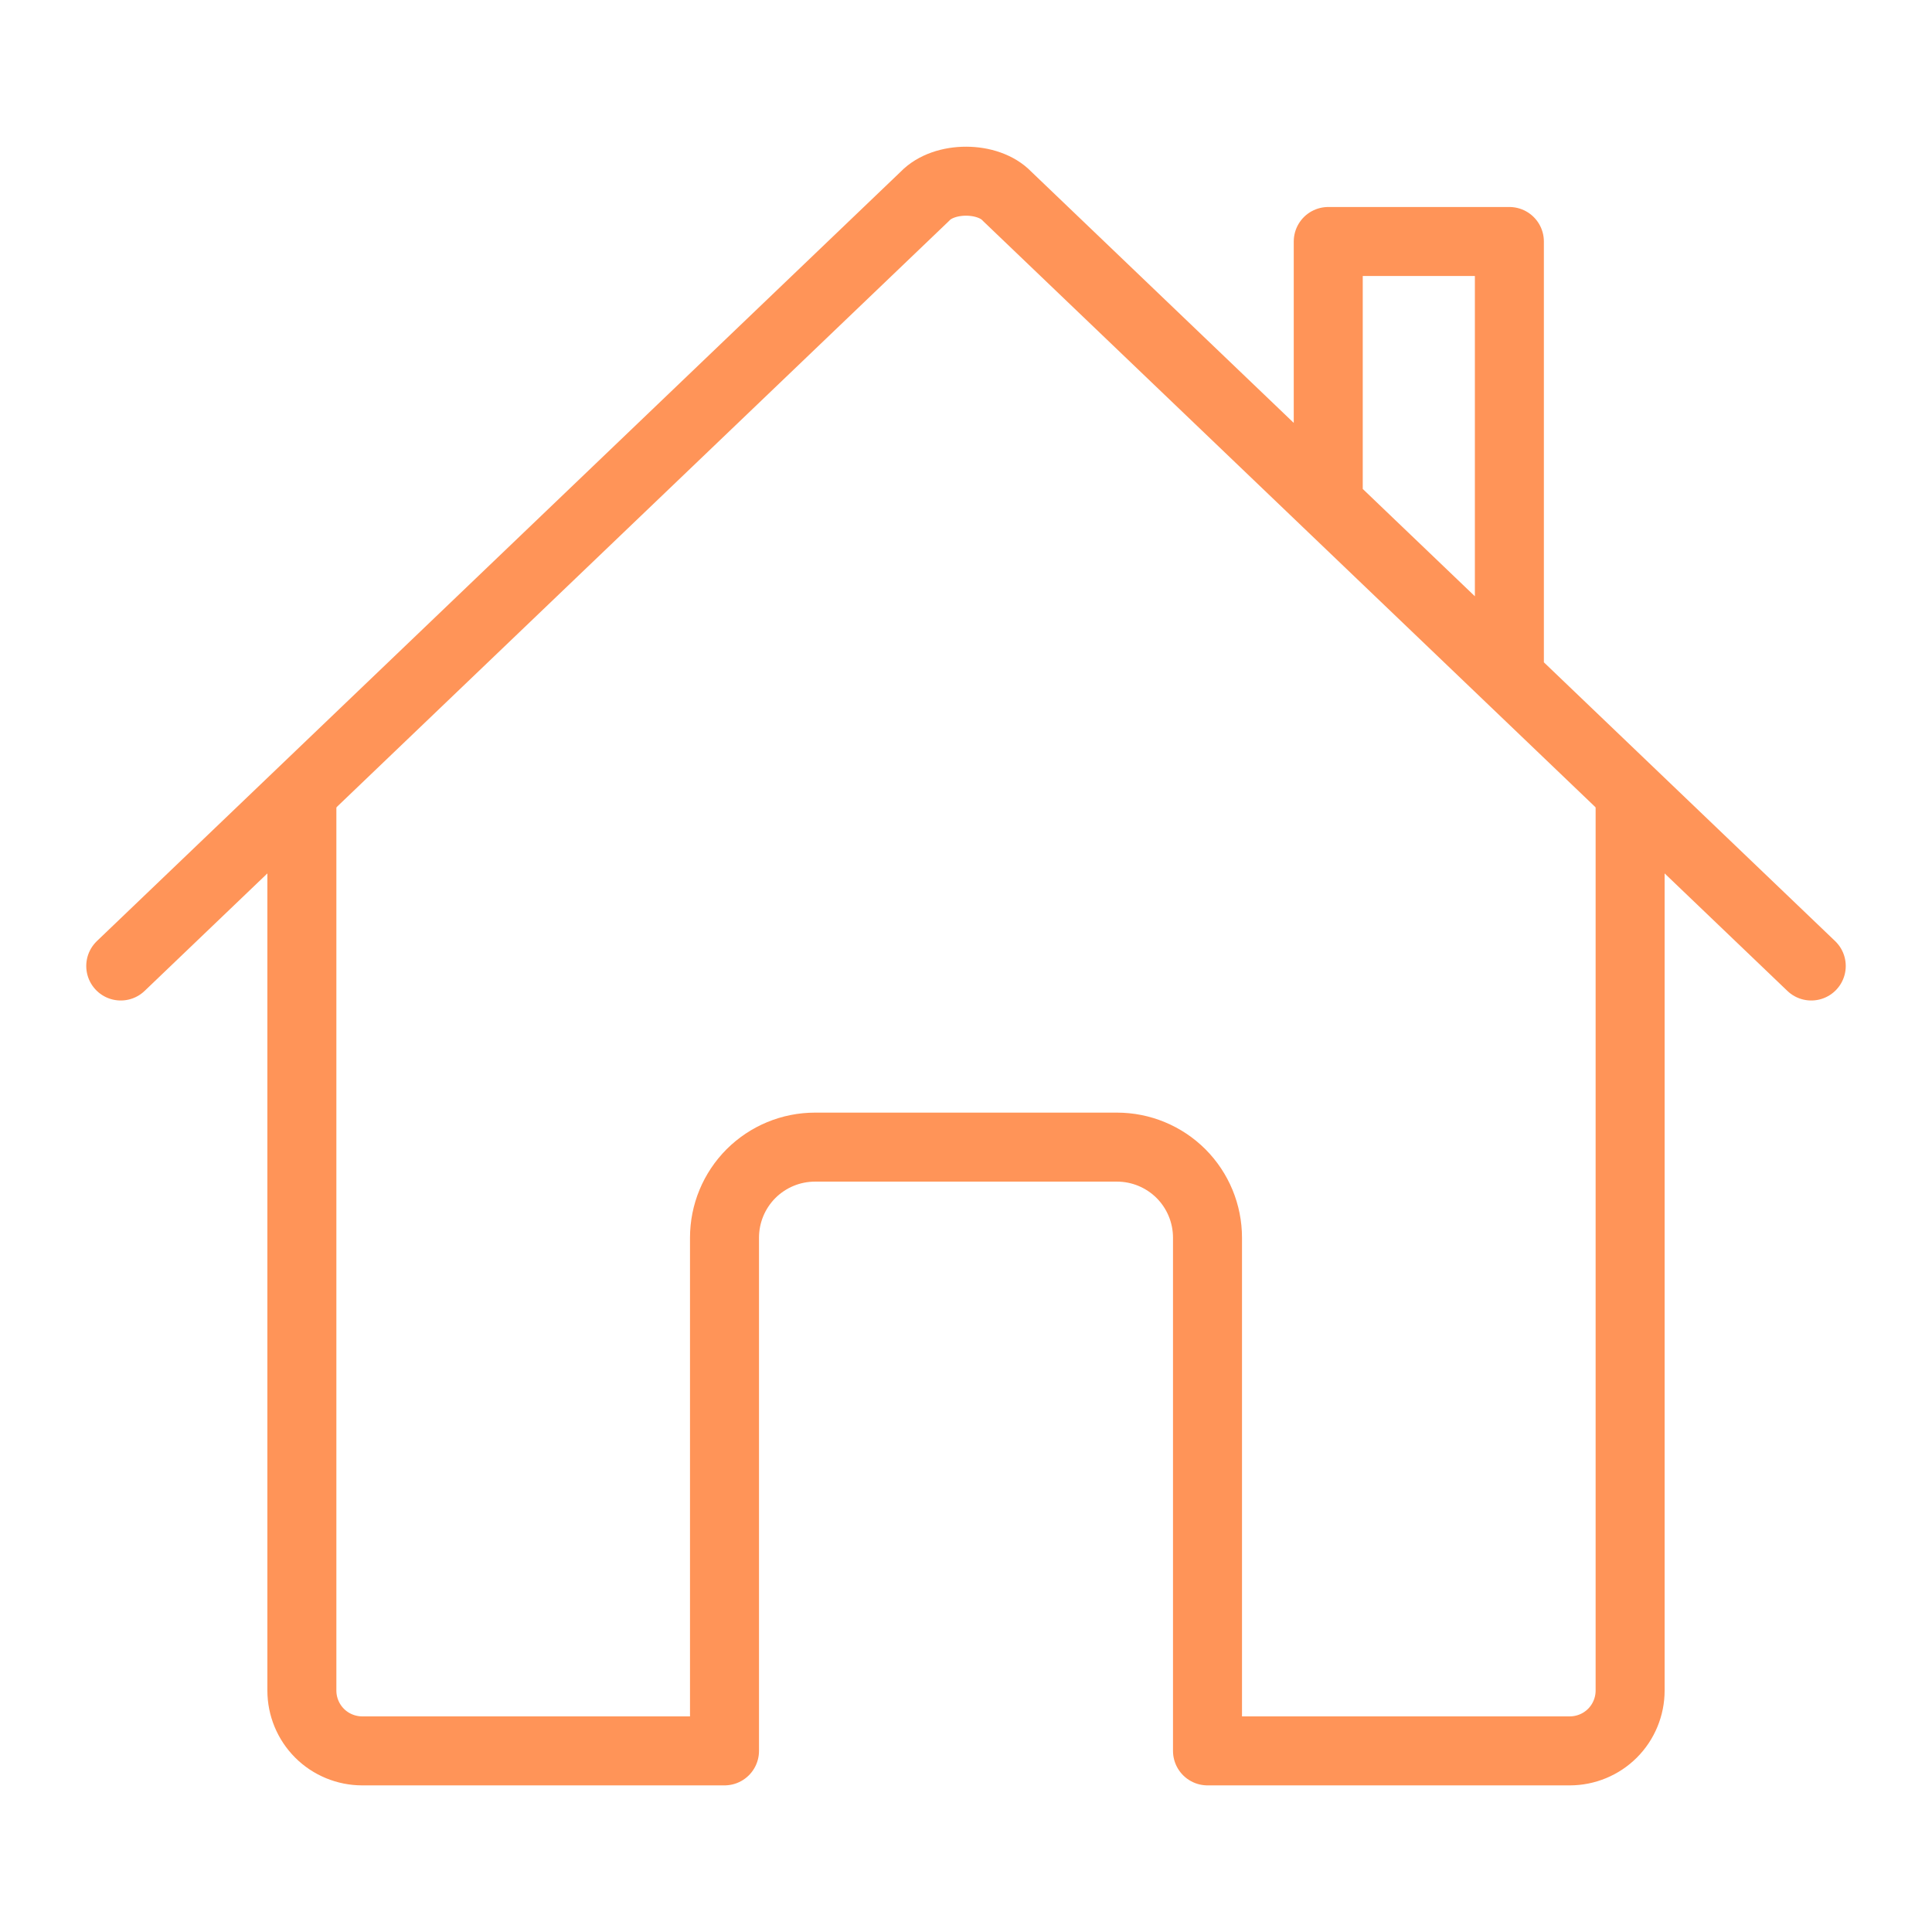
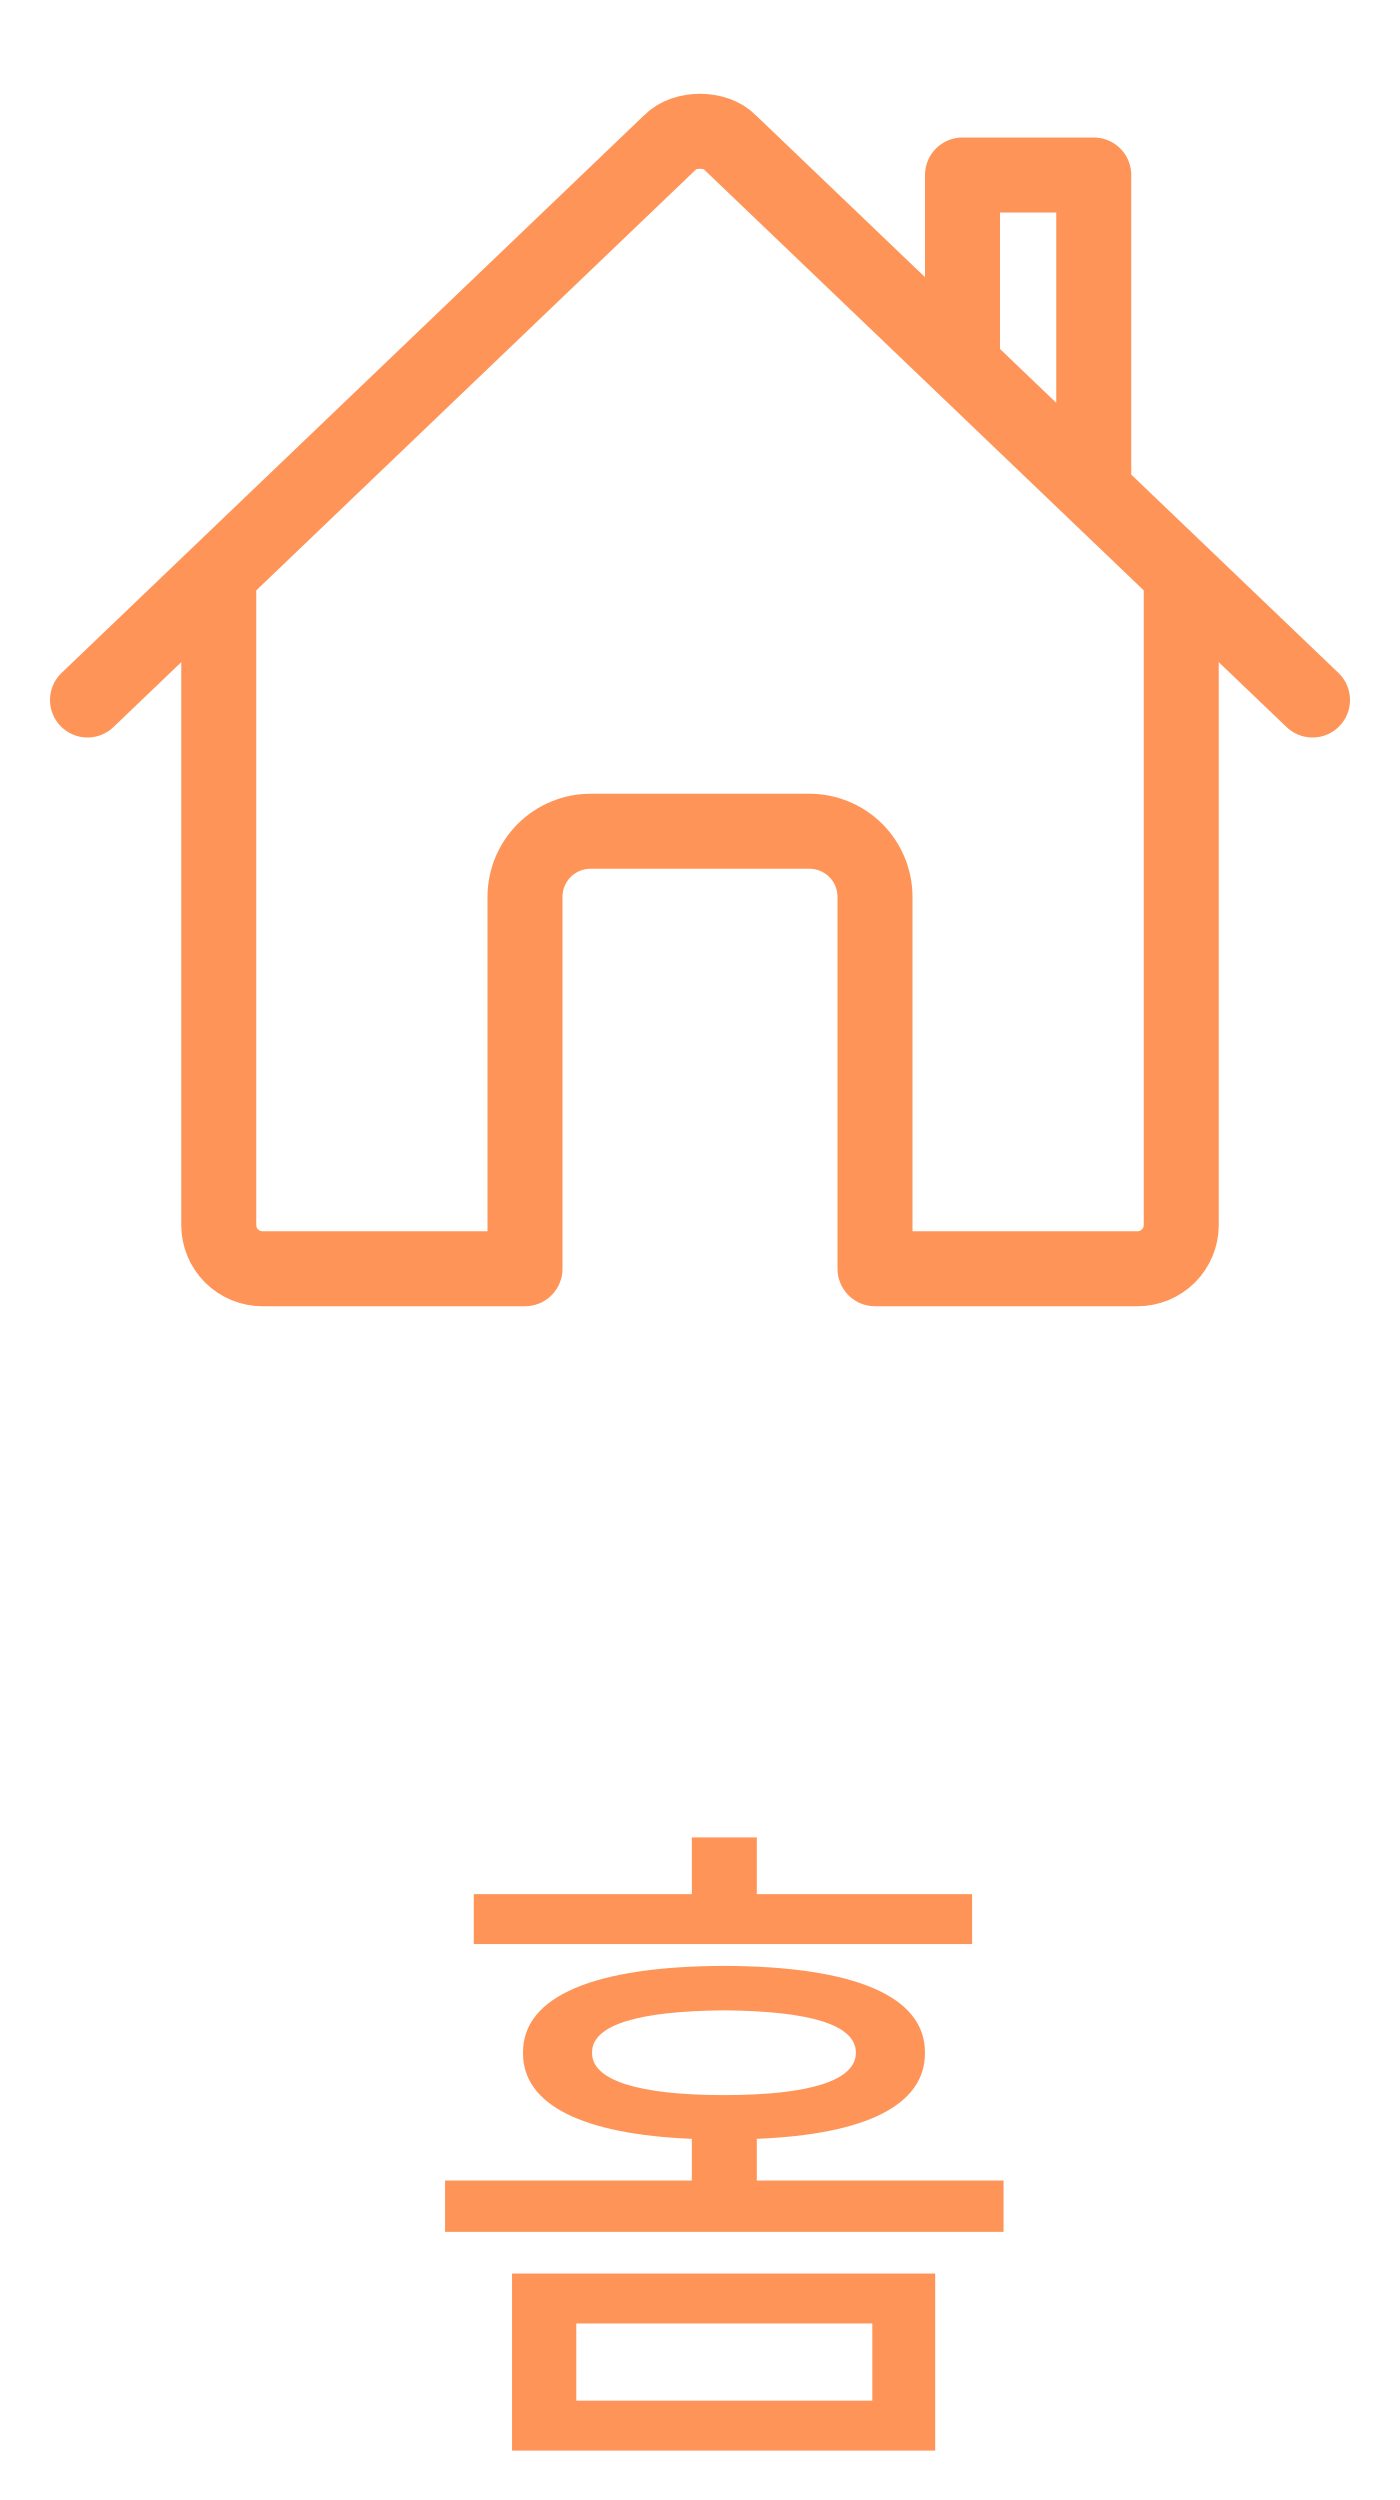
- <svg xmlns="http://www.w3.org/2000/svg" width="28" height="28" viewBox="0 0 28 28" fill="none">
-   <path d="M4.375 11.594V24.5C4.375 24.732 4.467 24.955 4.631 25.119C4.795 25.283 5.018 25.375 5.25 25.375H10.5V17.938C10.5 17.589 10.638 17.256 10.884 17.009C11.131 16.763 11.464 16.625 11.812 16.625H16.188C16.536 16.625 16.869 16.763 17.116 17.009C17.362 17.256 17.5 17.589 17.5 17.938V25.375H22.75C22.982 25.375 23.205 25.283 23.369 25.119C23.533 24.955 23.625 24.732 23.625 24.5V11.594" stroke="#FF9458" stroke-linecap="round" stroke-linejoin="round" />
-   <path d="M26.25 14L14.595 2.844C14.322 2.555 13.683 2.552 13.405 2.844L1.75 14M21.875 9.789V3.5H19.25V7.273" stroke="#FF9458" stroke-linecap="round" stroke-linejoin="round" />
+ <svg xmlns="http://www.w3.org/2000/svg" width="28" height="50" viewBox="0 0 28 50" fill="none">
+   <path d="M18.704 45.471H10.241V49.012H18.704V45.471ZM8.901 44.637H20.071V43.611H15.136V42.777C17.31 42.688 18.506 42.107 18.499 41.055C18.506 39.913 17.064 39.325 14.479 39.318C11.909 39.325 10.453 39.913 10.46 41.055C10.453 42.107 11.67 42.688 13.837 42.777V43.611H8.901V44.637ZM9.476 38.881H19.442V37.883H15.136V36.748H13.837V37.883H9.476V38.881ZM11.526 48.014V46.469H17.446V48.014H11.526ZM11.841 41.055C11.834 40.494 12.771 40.221 14.479 40.207C16.202 40.221 17.118 40.494 17.118 41.055C17.118 41.608 16.202 41.902 14.479 41.902C12.771 41.902 11.834 41.608 11.841 41.055Z" fill="#FF9458" />
+   <path d="M4.375 11.594V24.5C4.375 24.732 4.467 24.955 4.631 25.119C4.795 25.283 5.018 25.375 5.25 25.375H10.5V17.938C10.5 17.589 10.638 17.256 10.884 17.009C11.131 16.763 11.464 16.625 11.812 16.625H16.188C16.536 16.625 16.869 16.763 17.116 17.009C17.362 17.256 17.5 17.589 17.5 17.938V25.375H22.75C22.982 25.375 23.205 25.283 23.369 25.119C23.533 24.955 23.625 24.732 23.625 24.5V11.594" stroke="#FF9458" stroke-width="1.5" stroke-linecap="round" stroke-linejoin="round" />
+   <path d="M26.25 14L14.595 2.844C14.322 2.555 13.683 2.552 13.405 2.844L1.75 14M21.875 9.789V3.5H19.25V7.273" stroke="#FF9458" stroke-width="1.5" stroke-linecap="round" stroke-linejoin="round" />
</svg>
